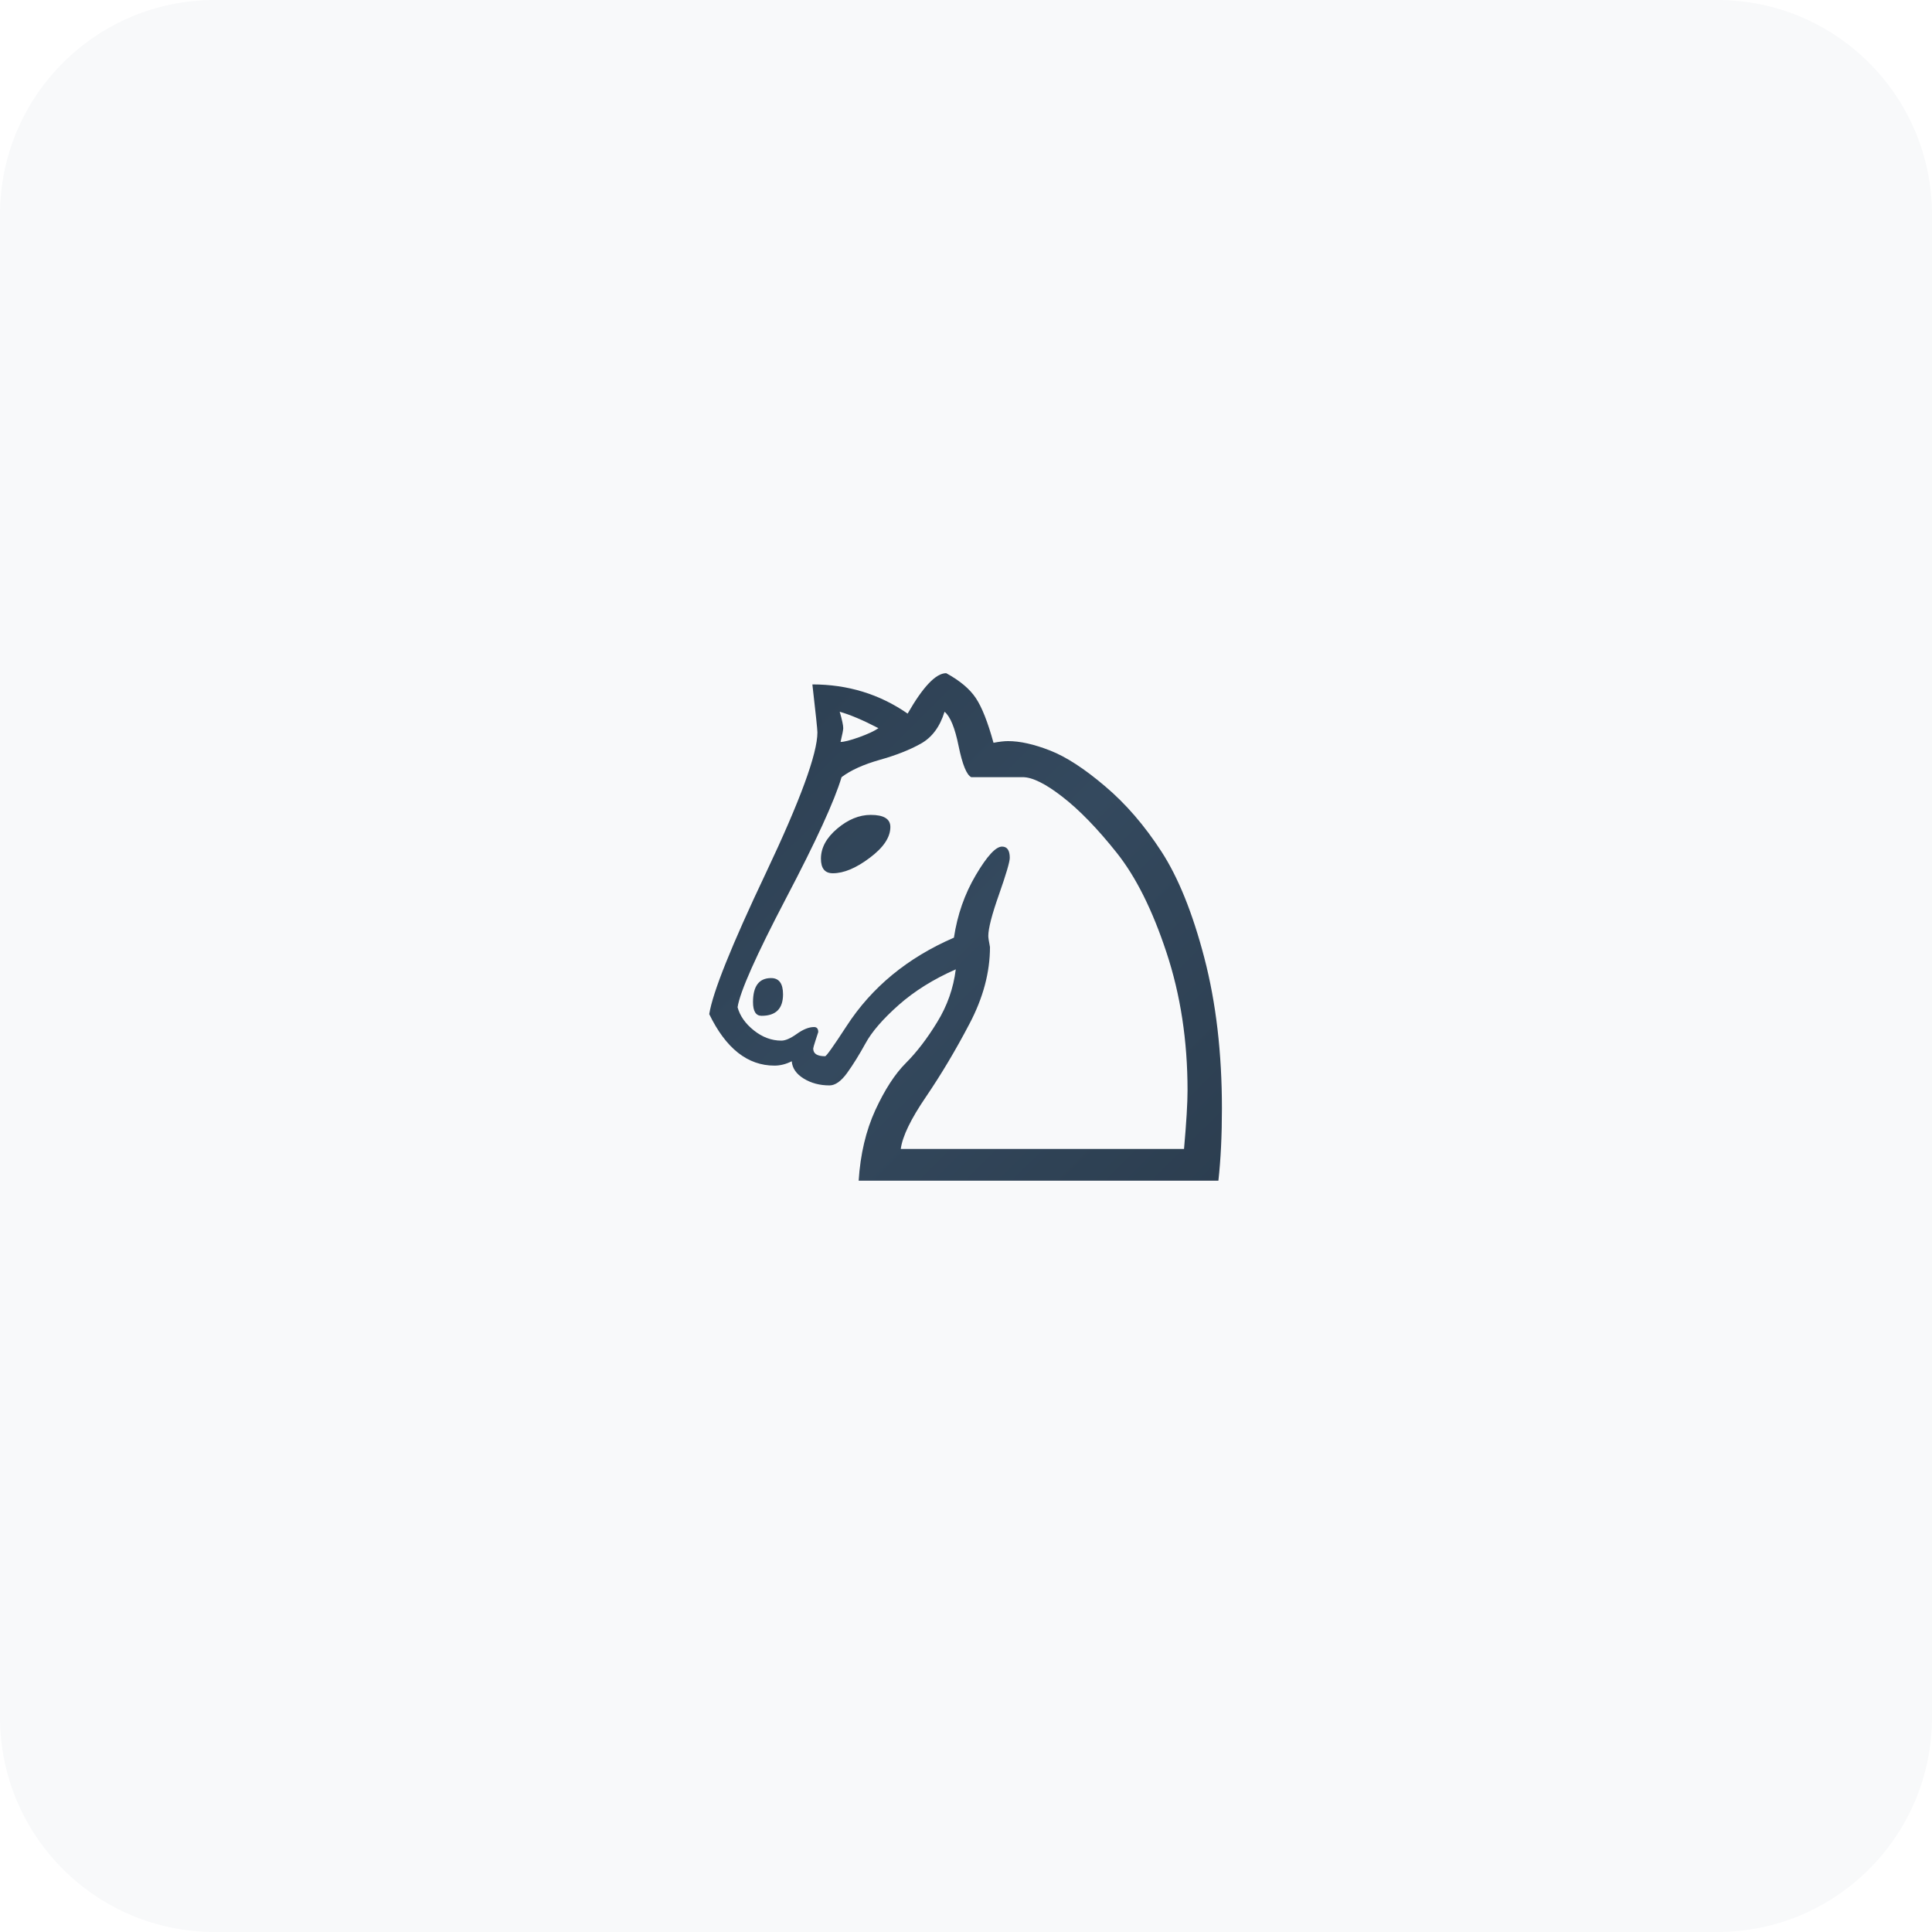
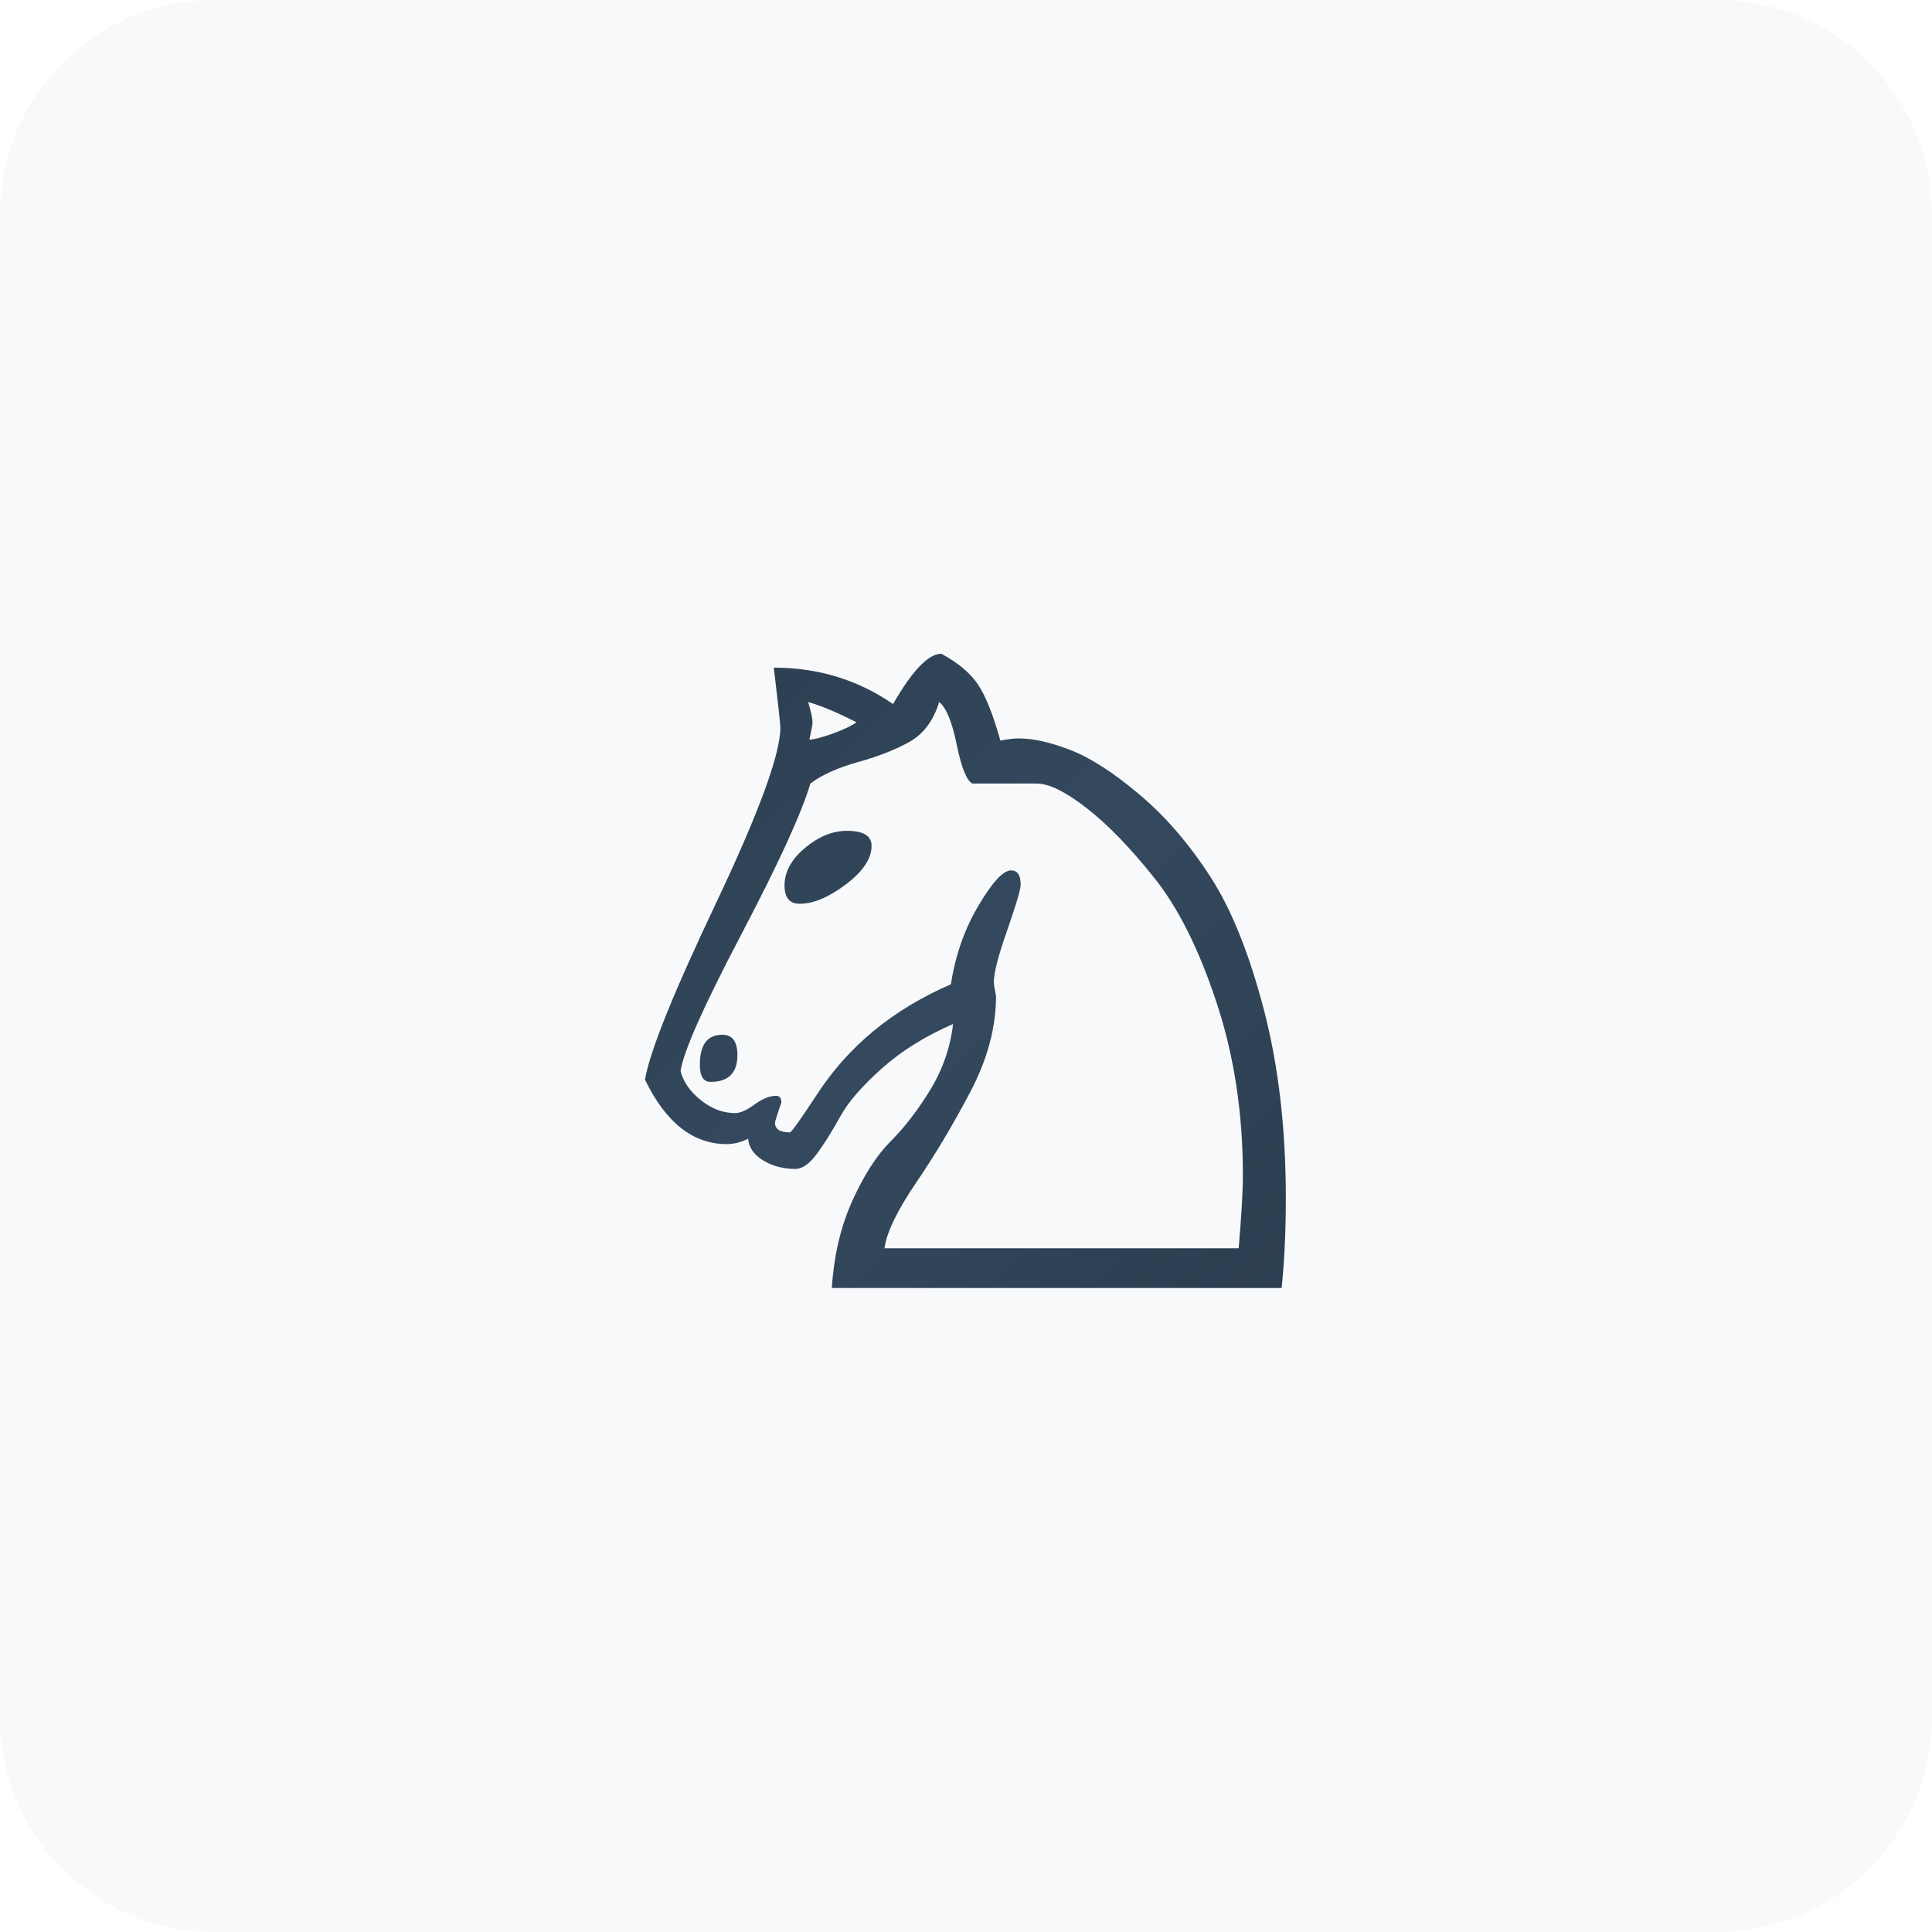
<svg xmlns="http://www.w3.org/2000/svg" viewBox="0 0 180 180" width="180" height="180">
  <defs>
    <linearGradient id="knightGradientLarge" x1="0%" y1="0%" x2="100%" y2="100%">
      <stop offset="0%" style="stop-color:#2c3e50;stop-opacity:1" />
      <stop offset="50%" style="stop-color:#34495e;stop-opacity:1" />
      <stop offset="100%" style="stop-color:#2c3e50;stop-opacity:1" />
    </linearGradient>
  </defs>
  <rect width="180" height="180" fill="#f8f9fa" rx="20" />
-   <text x="90" y="110" font-family="serif" font-size="80" text-anchor="middle" fill="url(#knightGradientLarge)" font-weight="bold">♘</text>
+   <text x="90" y="120" font-family="serif" font-size="100" text-anchor="middle" fill="url(#knightGradientLarge)" font-weight="bold">♘</text>
</svg>
